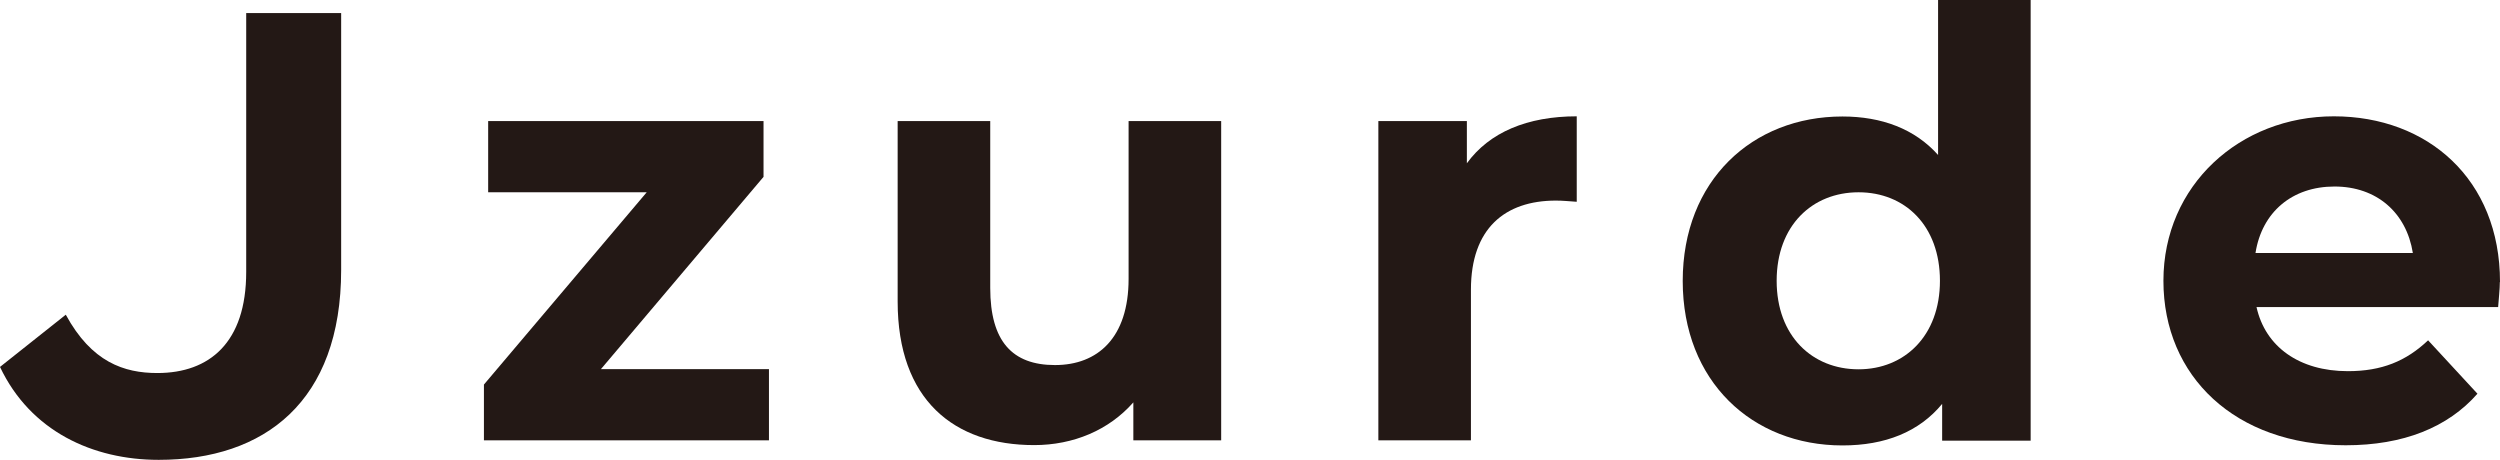
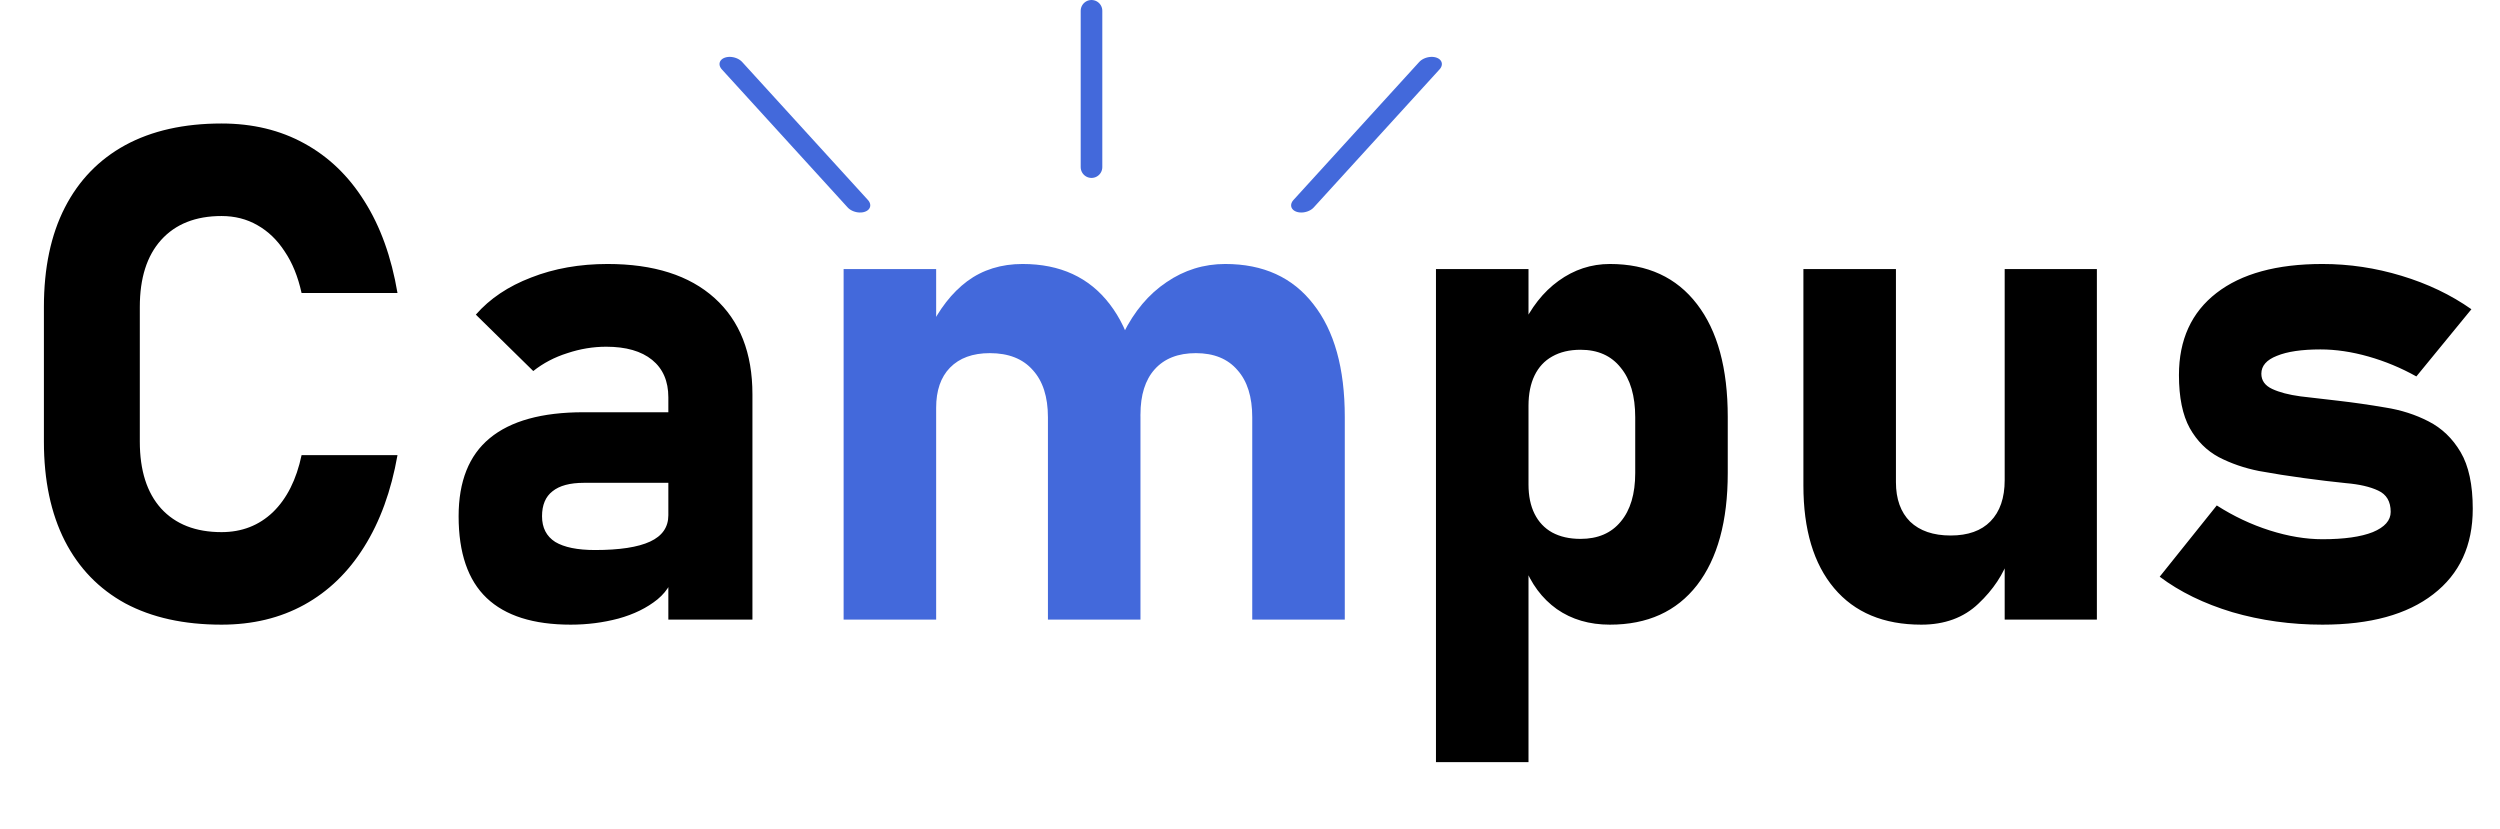
- <svg xmlns="http://www.w3.org/2000/svg" id="_レイヤー_2" data-name="レイヤー 2" viewBox="0 0 147.44 27.12">
-   <defs>
-     <style>
-       .cls-1 {
-         fill: #231815;
-         stroke-width: 0px;
-       }
-     </style>
-   </defs>
-   <g id="_レイヤー_1-2" data-name="レイヤー 1">
-     <g>
-       <path class="cls-1" d="m14.52,16.04c0,4.16-2.16,5.96-5.24,5.96-1.96,0-3.88-.64-5.4-3.44l-3.88,3.08c1.8,3.8,5.48,5.48,9.36,5.48,6.24,0,10.76-3.44,10.76-11.2V.77h-5.6v15.28Z" />
-       <polygon class="cls-1" points="45.03 10.43 45.03 7.14 28.79 7.14 28.79 11.34 38.14 11.34 28.54 22.68 28.54 25.97 45.35 25.97 45.35 21.77 35.44 21.77 45.03 10.43" />
-       <path class="cls-1" d="m66.56,16.45c0,3.47-1.82,5.08-4.34,5.08s-3.82-1.4-3.82-4.55V7.14h-5.46v10.64c0,5.81,3.33,8.47,8.05,8.47,2.31,0,4.41-.88,5.85-2.52v2.24h5.18V7.14h-5.46v9.31Z" />
-       <path class="cls-1" d="m86.51,9.63v-2.49h-5.22v18.83h5.46v-8.89c0-3.6,2-5.25,5.01-5.25.42,0,.77.04,1.23.07v-5.04c-2.91,0-5.15.94-6.48,2.77Z" />
-       <path class="cls-1" d="m114.3,9.14c-1.37-1.54-3.33-2.27-5.64-2.27-5.32,0-9.42,3.78-9.42,9.7s4.1,9.7,9.42,9.7c2.52,0,4.52-.8,5.88-2.45v2.17h5.22V0h-5.46v9.14Zm-4.69,12.64c-2.73,0-4.83-1.96-4.83-5.22s2.1-5.22,4.83-5.22,4.8,1.96,4.8,5.22-2.1,5.22-4.8,5.22Z" />
-       <path class="cls-1" d="m147.44,16.63c0-6.06-4.27-9.77-9.8-9.77s-10.05,4.06-10.05,9.7,4.24,9.7,10.75,9.7c3.4,0,6.02-1.05,7.77-3.04l-2.91-3.15c-1.3,1.23-2.73,1.82-4.73,1.82-2.87,0-4.87-1.44-5.39-3.78h14.25c.03-.46.1-1.05.1-1.47Zm-14.42-1.71c.38-2.42,2.17-3.92,4.66-3.92s4.24,1.54,4.62,3.92h-9.28Z" />
-     </g>
-   </g>
+ <svg xmlns="http://www.w3.org/2000/svg" viewBox="0 0 347 115" fill="none">
+   <path d="M30.75 86.703C25.531 86.703 21.078 85.719 17.391 83.75C13.734 81.75 10.938 78.859 9 75.078C7.062 71.266 6.094 66.672 6.094 61.297V42.594C6.094 37.188 7.062 32.594 9 28.812C10.938 25.031 13.734 22.141 17.391 20.141C21.078 18.141 25.531 17.141 30.75 17.141C35.062 17.141 38.891 18.062 42.234 19.906C45.609 21.75 48.391 24.422 50.578 27.922C52.797 31.422 54.328 35.672 55.172 40.672H41.859C41.359 38.391 40.578 36.469 39.516 34.906C38.484 33.312 37.219 32.094 35.719 31.25C34.25 30.406 32.594 29.984 30.75 29.984C27.156 29.984 24.359 31.094 22.359 33.312C20.391 35.5 19.406 38.594 19.406 42.594V61.297C19.406 65.297 20.391 68.391 22.359 70.578C24.359 72.766 27.156 73.859 30.75 73.859C33.562 73.859 35.938 72.938 37.875 71.094C39.812 69.219 41.141 66.578 41.859 63.172H55.172C54.297 68.141 52.75 72.391 50.531 75.922C48.344 79.422 45.578 82.094 42.234 83.938C38.891 85.781 35.062 86.703 30.75 86.703ZM92.766 86V55.156C92.766 52.906 92.016 51.172 90.516 49.953C89.016 48.734 86.891 48.125 84.141 48.125C82.328 48.125 80.531 48.422 78.75 49.016C76.969 49.578 75.391 50.406 74.016 51.5L66.047 43.672C67.984 41.453 70.547 39.734 73.734 38.516C76.922 37.266 80.453 36.641 84.328 36.641C90.734 36.641 95.688 38.219 99.188 41.375C102.688 44.531 104.438 48.984 104.438 54.734V86H92.766ZM79.219 86.703C74.031 86.703 70.141 85.469 67.547 83C64.953 80.531 63.656 76.75 63.656 71.656C63.656 66.812 65.094 63.203 67.969 60.828C70.875 58.422 75.219 57.219 81 57.219H93.188L93.844 67.016H81.047C79.109 67.016 77.656 67.406 76.688 68.188C75.719 68.938 75.234 70.094 75.234 71.656C75.234 73.25 75.844 74.438 77.062 75.219C78.312 75.969 80.156 76.344 82.594 76.344C86 76.344 88.547 75.953 90.234 75.172C91.922 74.391 92.766 73.172 92.766 71.516L93.75 78.594C93.562 80.438 92.734 81.969 91.266 83.188C89.797 84.375 87.984 85.266 85.828 85.859C83.703 86.422 81.5 86.703 79.219 86.703ZM199.312 105.781V37.344H212.156V105.781H199.312ZM223.453 86.703C220.609 86.703 218.156 85.984 216.094 84.547C214.031 83.078 212.5 81.016 211.5 78.359L212.156 67.25C212.156 68.844 212.438 70.203 213 71.328C213.562 72.453 214.375 73.312 215.438 73.906C216.531 74.5 217.844 74.797 219.375 74.797C221.781 74.797 223.641 74 224.953 72.406C226.297 70.812 226.969 68.562 226.969 65.656V57.922C226.969 54.953 226.297 52.656 224.953 51.031C223.641 49.375 221.781 48.547 219.375 48.547C217.844 48.547 216.531 48.859 215.438 49.484C214.375 50.078 213.562 50.953 213 52.109C212.438 53.266 212.156 54.672 212.156 56.328L211.172 45.547C212.484 42.703 214.203 40.516 216.328 38.984C218.484 37.422 220.859 36.641 223.453 36.641C228.672 36.641 232.703 38.5 235.547 42.219C238.391 45.906 239.812 51.125 239.812 57.875V65.656C239.812 72.344 238.391 77.531 235.547 81.219C232.703 84.875 228.672 86.703 223.453 86.703ZM278.25 86V37.344H291.047V86H278.25ZM263.156 37.344V66.922C263.156 69.266 263.812 71.094 265.125 72.406C266.469 73.688 268.344 74.328 270.75 74.328C273.156 74.328 275 73.672 276.281 72.359C277.594 71.016 278.25 69.109 278.25 66.641L278.906 77.281C278.094 79.688 276.656 81.859 274.594 83.797C272.562 85.734 269.922 86.703 266.672 86.703C261.453 86.703 257.422 85.016 254.578 81.641C251.734 78.266 250.312 73.516 250.312 67.391V37.344H263.156ZM322.359 86.703C317.984 86.703 313.812 86.125 309.844 84.969C305.906 83.781 302.547 82.141 299.766 80.047L307.688 70.156C310.031 71.656 312.484 72.812 315.047 73.625C317.609 74.438 320.047 74.844 322.359 74.844C325.359 74.844 327.688 74.516 329.344 73.859C331 73.172 331.828 72.234 331.828 71.047C331.828 69.609 331.25 68.625 330.094 68.094C328.969 67.562 327.484 67.219 325.641 67.062C323.797 66.875 321.844 66.641 319.781 66.359C317.688 66.078 315.609 65.75 313.547 65.375C311.516 64.969 309.656 64.328 307.969 63.453C306.281 62.547 304.938 61.203 303.938 59.422C302.938 57.609 302.438 55.156 302.438 52.062C302.438 47.156 304.172 43.359 307.641 40.672C311.109 37.984 316.016 36.641 322.359 36.641C326.078 36.641 329.734 37.188 333.328 38.281C336.953 39.375 340.188 40.922 343.031 42.922L335.391 52.25C333.266 51.062 331.047 50.141 328.734 49.484C326.422 48.828 324.203 48.5 322.078 48.5C319.484 48.5 317.469 48.797 316.031 49.391C314.594 49.953 313.875 50.781 313.875 51.875C313.875 52.812 314.375 53.516 315.375 53.984C316.375 54.453 317.688 54.797 319.312 55.016C320.938 55.203 322.688 55.406 324.562 55.625C326.719 55.875 328.891 56.188 331.078 56.562C333.266 56.906 335.266 57.547 337.078 58.484C338.922 59.422 340.406 60.844 341.531 62.75C342.656 64.656 343.219 67.281 343.219 70.625C343.219 75.719 341.391 79.672 337.734 82.484C334.109 85.297 328.984 86.703 322.359 86.703Z" fill="black" />
+   <path d="M173.812 86V57.922C173.812 55.078 173.125 52.891 171.75 51.359C170.406 49.797 168.484 49.016 165.984 49.016C163.516 49.016 161.609 49.766 160.266 51.266C158.953 52.734 158.297 54.828 158.297 57.547L155.906 46.297C157.438 43.203 159.438 40.828 161.906 39.172C164.375 37.484 167.094 36.641 170.062 36.641C175.344 36.641 179.422 38.5 182.297 42.219C185.203 45.906 186.656 51.125 186.656 57.875V86H173.812ZM117.094 86V37.344H129.938V86H117.094ZM145.453 86V57.922C145.453 55.078 144.75 52.891 143.344 51.359C141.969 49.797 139.984 49.016 137.391 49.016C135.016 49.016 133.172 49.688 131.859 51.031C130.578 52.344 129.938 54.203 129.938 56.609L128.953 45.828C130.359 42.891 132.125 40.625 134.25 39.031C136.406 37.438 138.969 36.641 141.938 36.641C147.156 36.641 151.188 38.5 154.031 42.219C156.875 45.906 158.297 51.125 158.297 57.875V86H145.453Z" fill="#4369DB" />
+   <line x1="151.5" y1="1.5" x2="151.5" y2="23.196" stroke="#4369DB" stroke-width="3" stroke-linecap="round" />
+   <line x1="1.5" y1="-1.5" x2="27.419" y2="-1.5" transform="matrix(-0.67355 0.739141 -0.939141 -0.343532 198 7.49269)" stroke="#4369DB" stroke-width="3" stroke-linecap="round" />
+   <line x1="1.5" y1="-1.5" x2="27.419" y2="-1.5" transform="matrix(0.67355 0.739141 0.939141 -0.343532 102 7.49269)" stroke="#4369DB" stroke-width="3" stroke-linecap="round" />
</svg>
